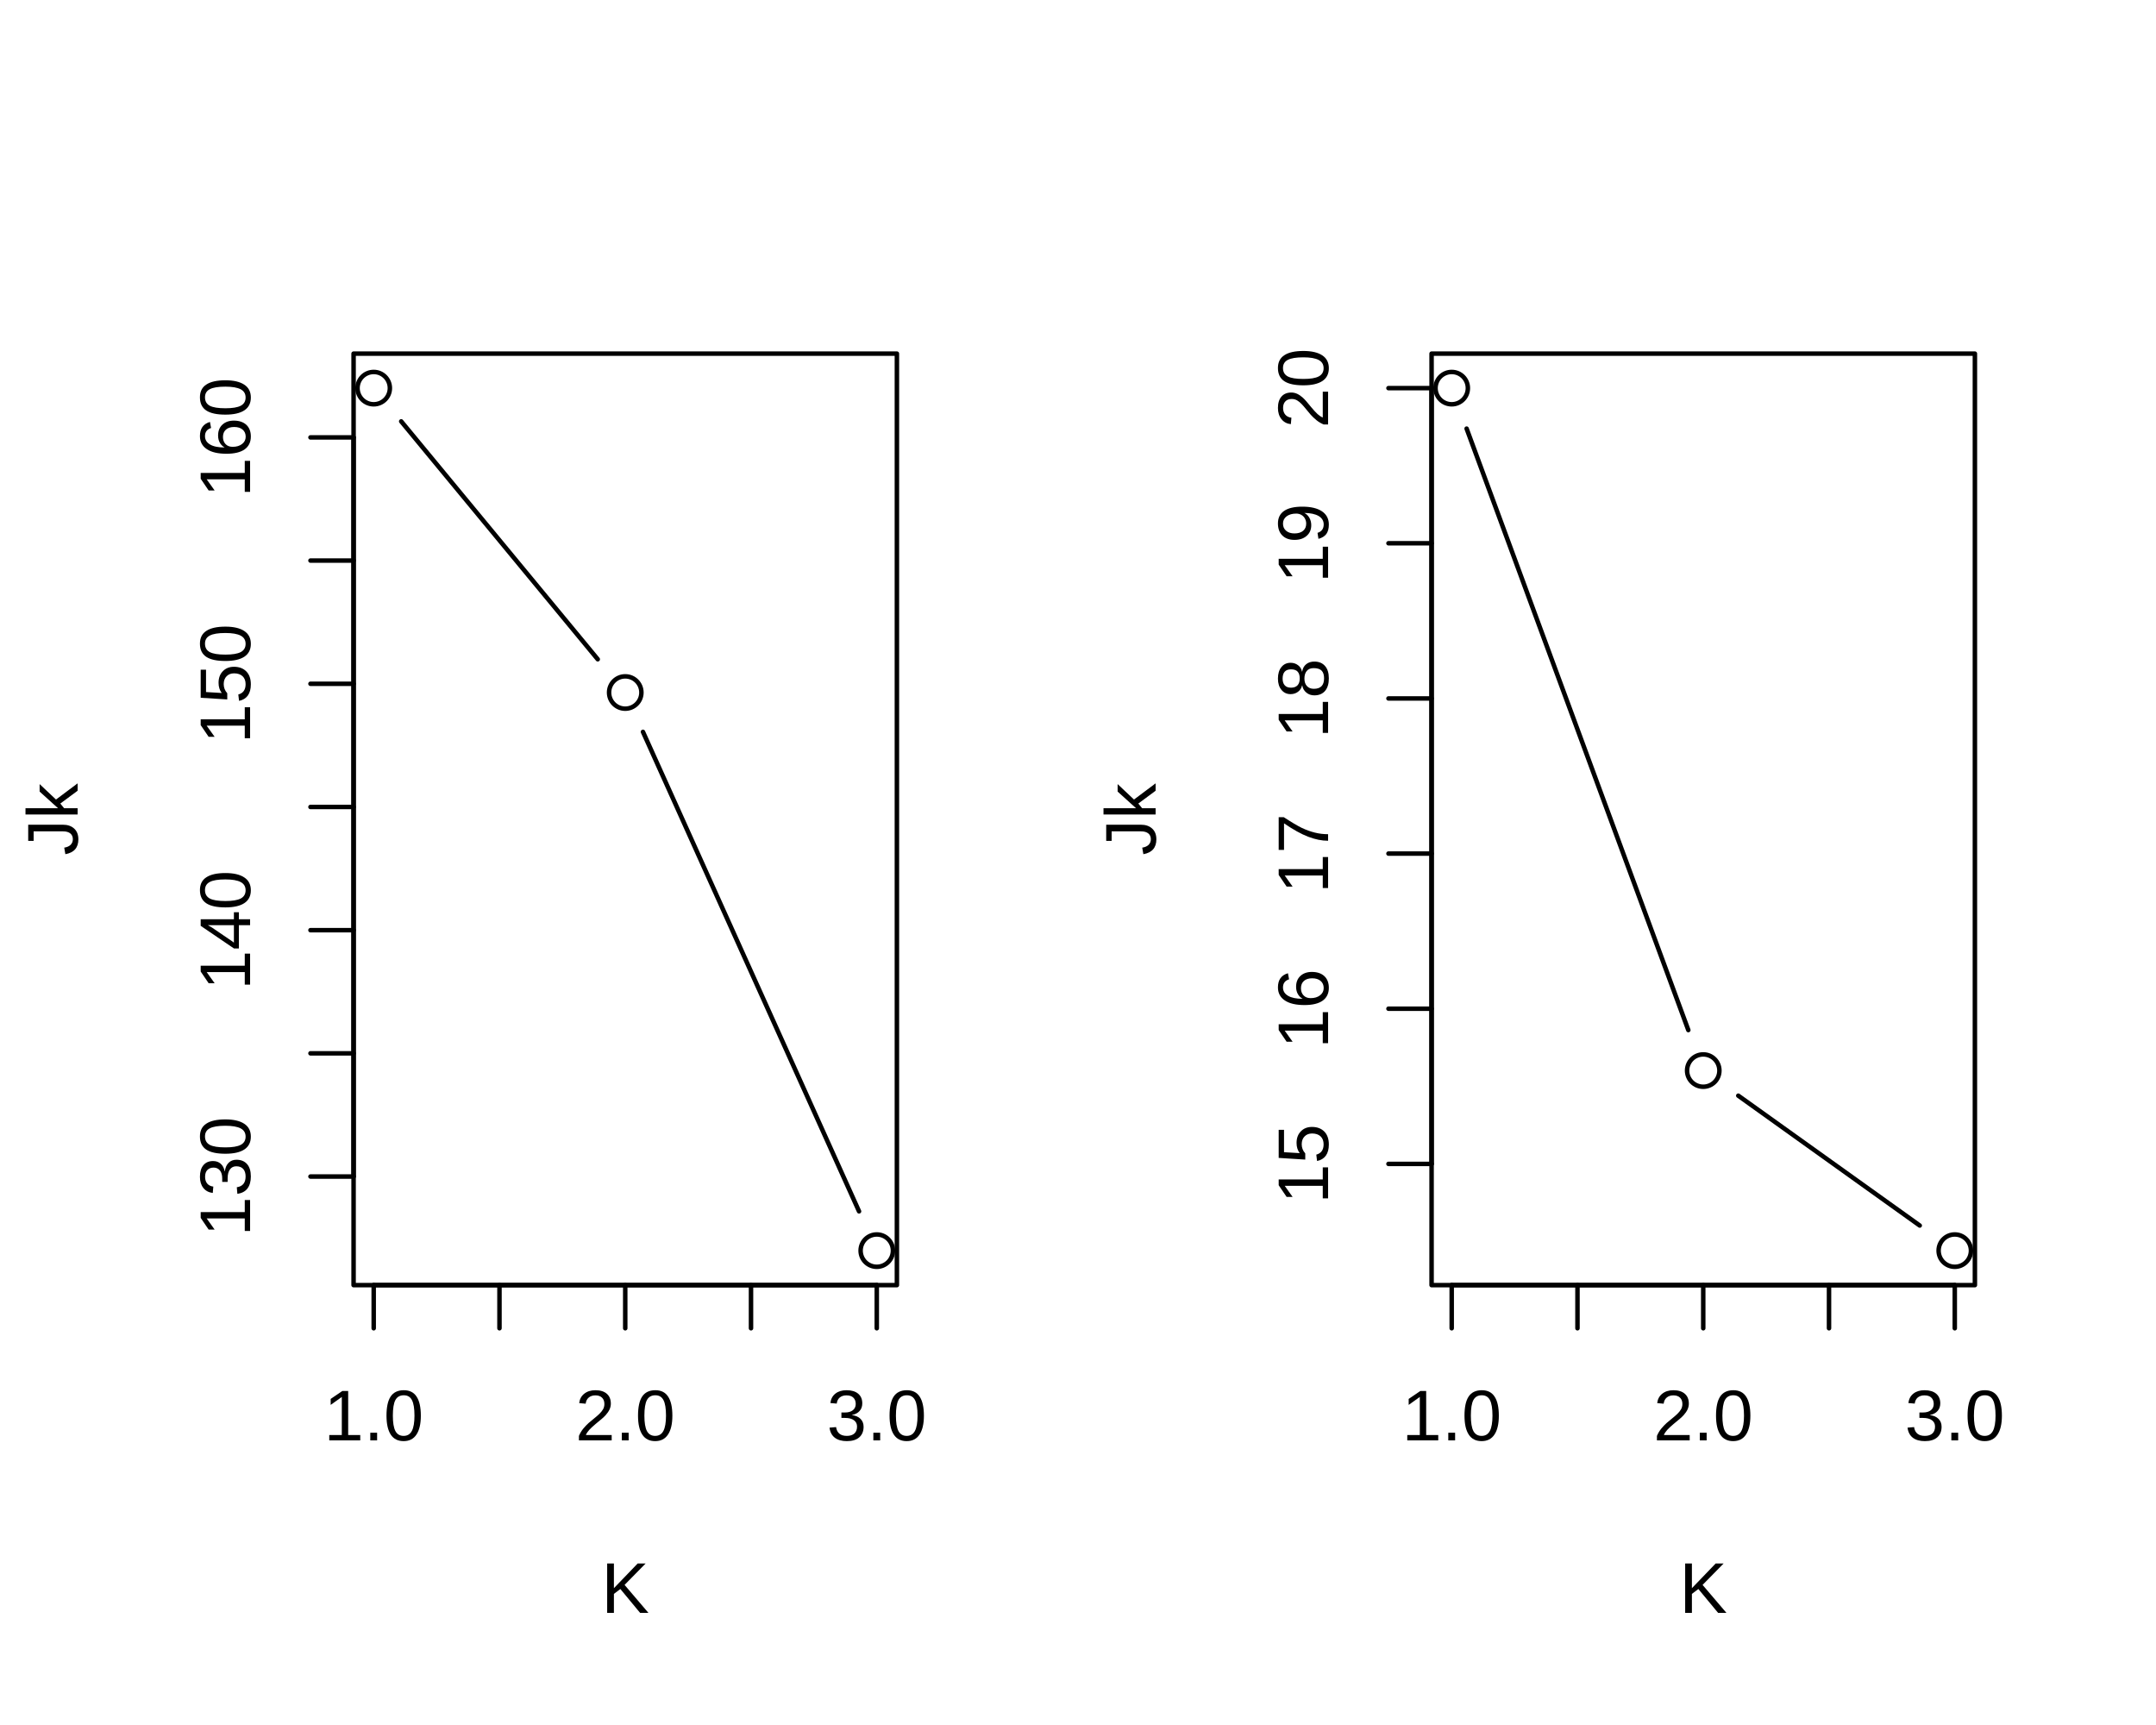
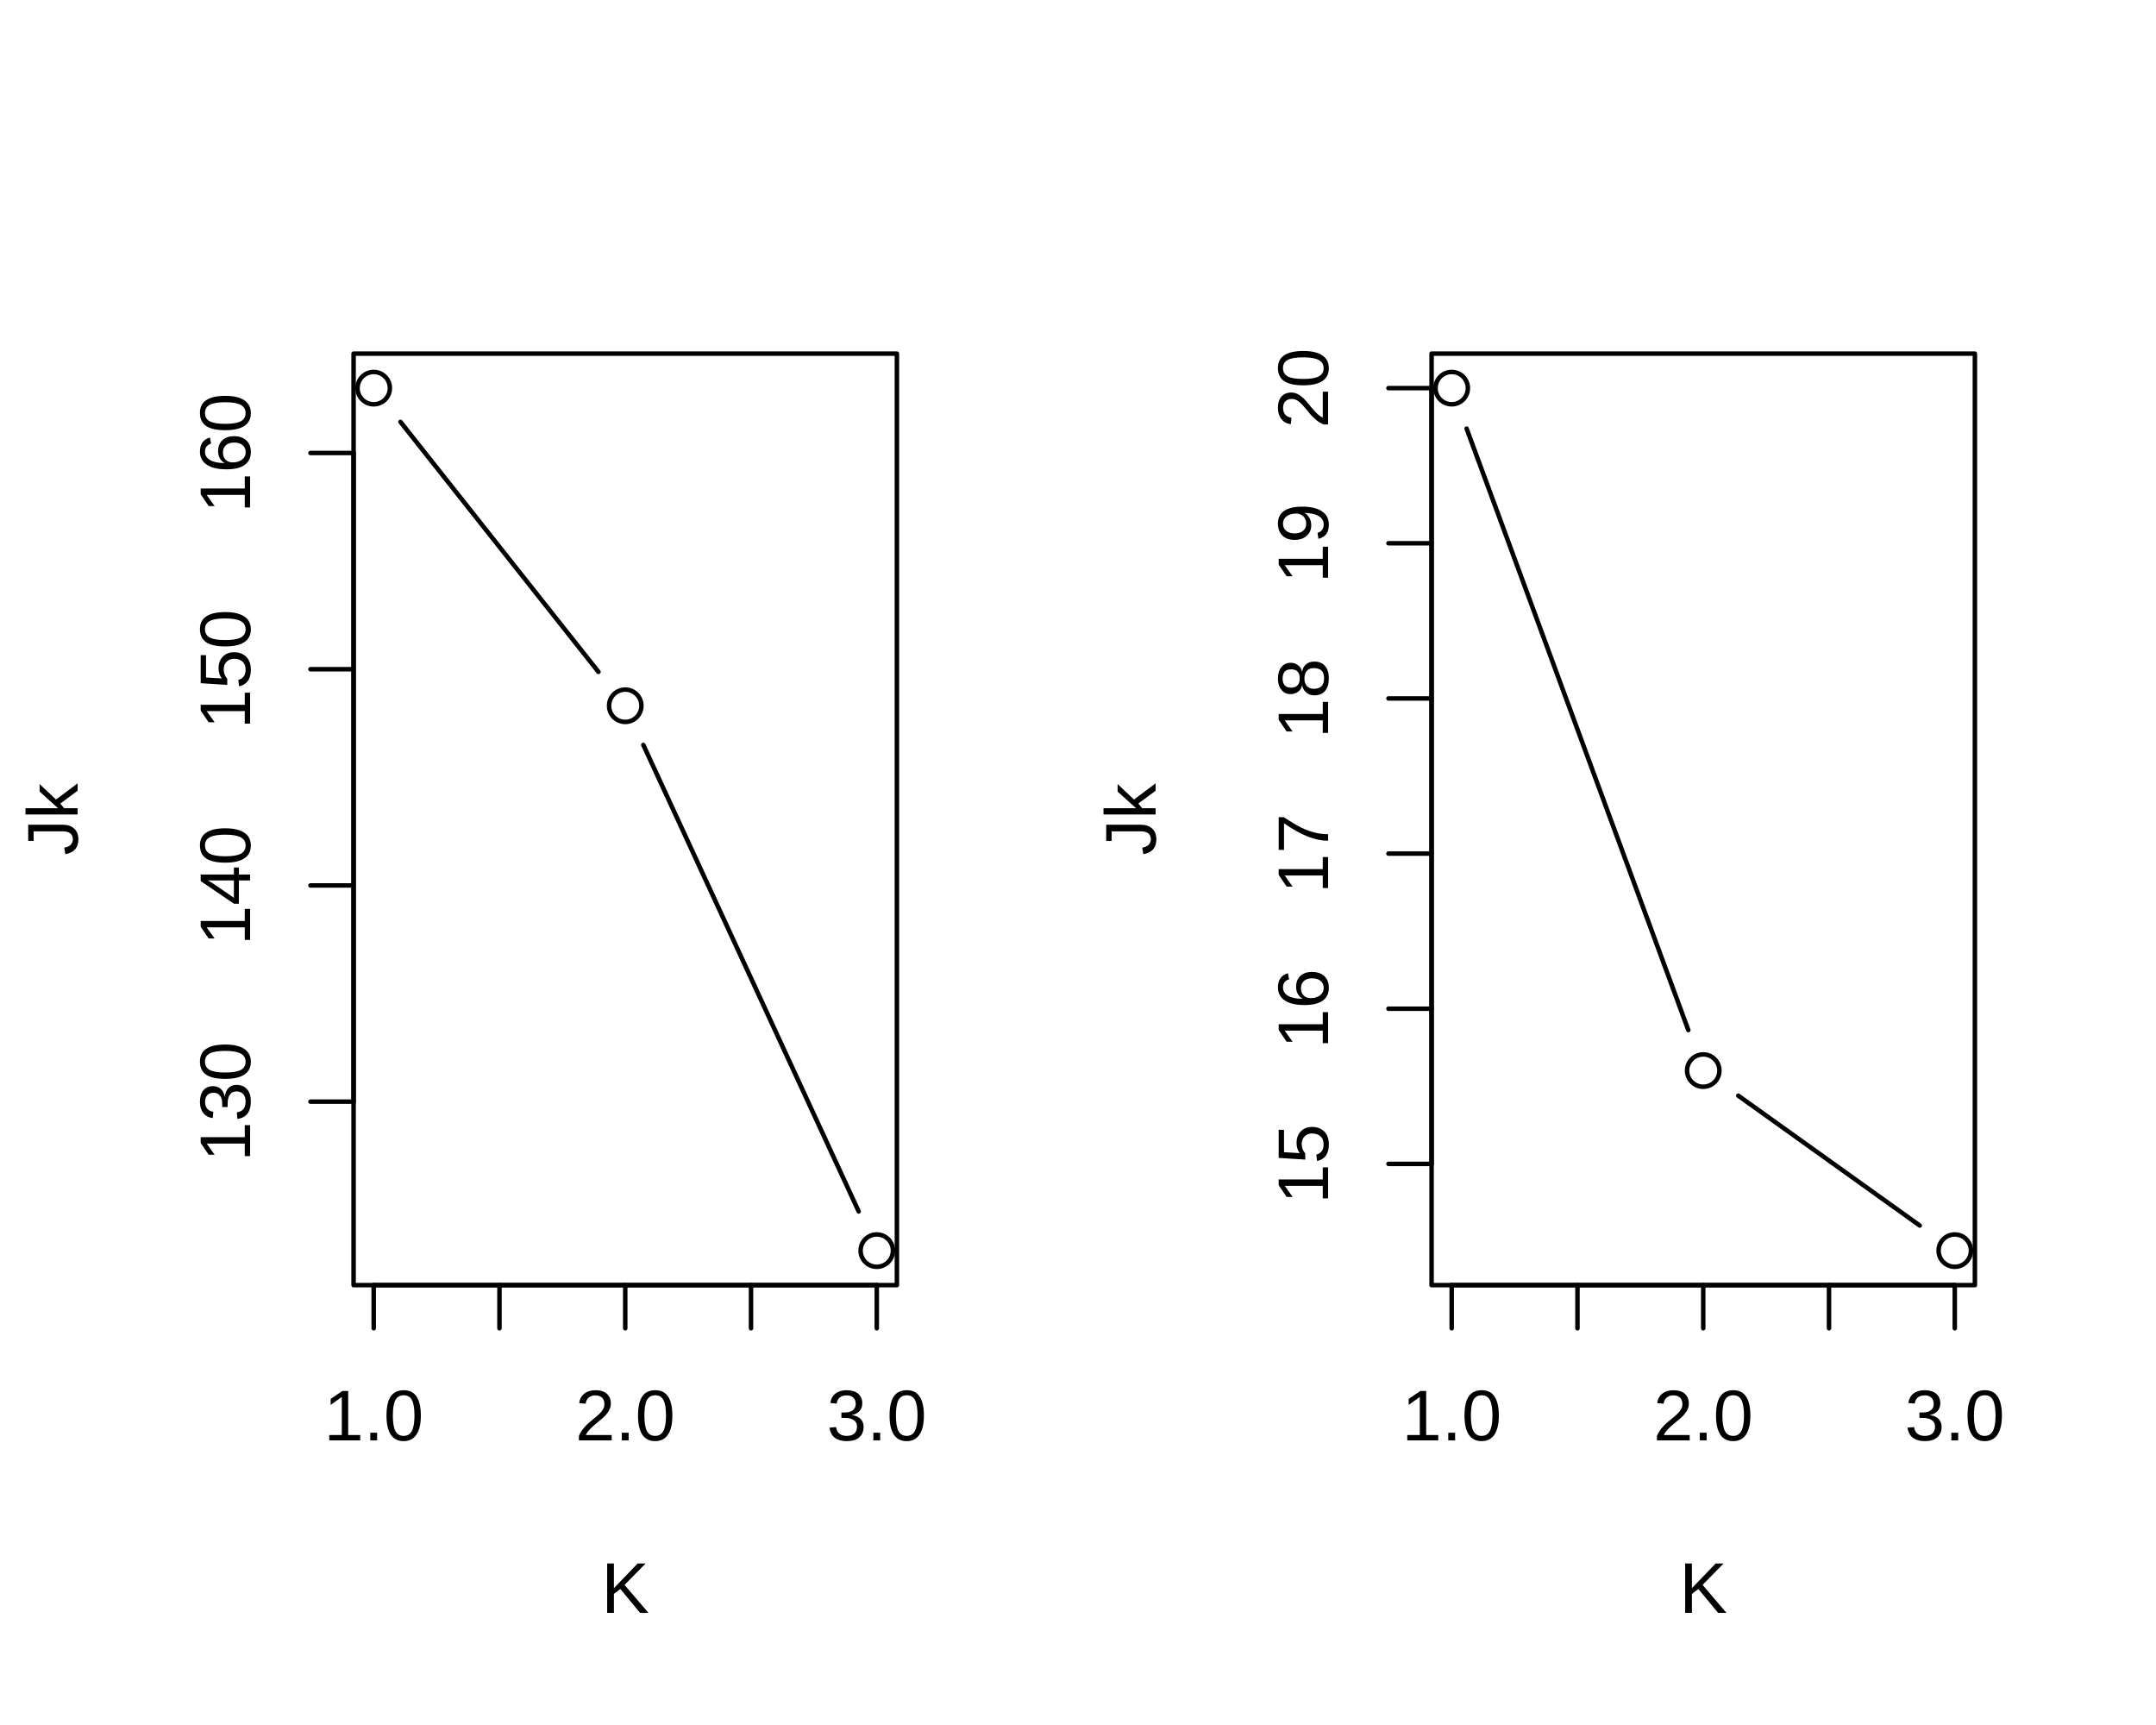
<svg xmlns="http://www.w3.org/2000/svg" class="svglite" width="360.00pt" height="288.00pt" viewBox="0 0 360.00 288.00">
  <defs>
    <style type="text/css">
    .svglite line, .svglite polyline, .svglite polygon, .svglite path, .svglite rect, .svglite circle {
      fill: none;
      stroke: #000000;
      stroke-linecap: round;
      stroke-linejoin: round;
      stroke-miterlimit: 10.00;
    }
    .svglite text {
      white-space: pre;
    }
  </style>
  </defs>
  <rect width="100%" height="100%" style="stroke: none; fill: #FFFFFF;" />
  <defs>
    <clipPath id="cpMC4wMHwzNjAuMDB8MC4wMHwyODguMDA=">
      <rect x="0.00" y="0.00" width="360.00" height="288.00" />
    </clipPath>
  </defs>
  <g clip-path="url(#cpMC4wMHwzNjAuMDB8MC4wMHwyODguMDA=)">
</g>
  <defs>
    <clipPath id="cpNTkuMDR8MTQ5Ljc2fDU5LjA0fDIxNC41Ng==">
      <rect x="59.04" y="59.04" width="90.72" height="155.52" />
    </clipPath>
  </defs>
  <g clip-path="url(#cpNTkuMDR8MTQ5Ljc2fDU5LjA0fDIxNC41Ng==)">
-     <line x1="66.99" y1="70.35" x2="99.81" y2="110.07" style="stroke-width: 0.75;" />
-     <line x1="107.36" y1="122.19" x2="143.44" y2="202.24" style="stroke-width: 0.75;" />
+     <line x1="66.87" y1="70.44" x2="99.93" y2="112.18" style="stroke-width: 0.75;" />
+     <line x1="107.42" y1="124.37" x2="143.38" y2="202.26" style="stroke-width: 0.75;" />
    <circle cx="62.40" cy="64.80" r="2.70" style="stroke-width: 0.75;" />
-     <circle cx="104.40" cy="115.62" r="2.70" style="stroke-width: 0.75;" />
+     <circle cx="104.40" cy="117.83" r="2.70" style="stroke-width: 0.75;" />
    <circle cx="146.40" cy="208.80" r="2.70" style="stroke-width: 0.75;" />
  </g>
  <g clip-path="url(#cpMC4wMHwzNjAuMDB8MC4wMHwyODguMDA=)">
    <line x1="62.40" y1="214.56" x2="146.40" y2="214.56" style="stroke-width: 0.75;" />
    <line x1="62.40" y1="214.56" x2="62.40" y2="221.76" style="stroke-width: 0.75;" />
    <line x1="83.40" y1="214.56" x2="83.40" y2="221.76" style="stroke-width: 0.75;" />
    <line x1="104.40" y1="214.56" x2="104.40" y2="221.76" style="stroke-width: 0.75;" />
    <line x1="125.40" y1="214.56" x2="125.40" y2="221.76" style="stroke-width: 0.75;" />
    <line x1="146.40" y1="214.56" x2="146.40" y2="221.76" style="stroke-width: 0.75;" />
    <text x="62.40" y="240.48" text-anchor="middle" style="font-size: 12.00px; font-family: &quot;Arial&quot;;" textLength="16.68px" lengthAdjust="spacingAndGlyphs">1.0</text>
    <text x="104.40" y="240.48" text-anchor="middle" style="font-size: 12.00px; font-family: &quot;Arial&quot;;" textLength="16.68px" lengthAdjust="spacingAndGlyphs">2.0</text>
    <text x="146.40" y="240.48" text-anchor="middle" style="font-size: 12.00px; font-family: &quot;Arial&quot;;" textLength="16.68px" lengthAdjust="spacingAndGlyphs">3.0</text>
-     <line x1="59.04" y1="196.43" x2="59.04" y2="73.03" style="stroke-width: 0.75;" />
-     <line x1="59.04" y1="196.43" x2="51.84" y2="196.43" style="stroke-width: 0.75;" />
-     <line x1="59.04" y1="175.86" x2="51.84" y2="175.86" style="stroke-width: 0.75;" />
-     <line x1="59.04" y1="155.30" x2="51.84" y2="155.30" style="stroke-width: 0.75;" />
-     <line x1="59.04" y1="134.73" x2="51.84" y2="134.73" style="stroke-width: 0.75;" />
-     <line x1="59.04" y1="114.16" x2="51.84" y2="114.16" style="stroke-width: 0.75;" />
-     <line x1="59.04" y1="93.59" x2="51.84" y2="93.59" style="stroke-width: 0.75;" />
-     <line x1="59.04" y1="73.03" x2="51.84" y2="73.03" style="stroke-width: 0.75;" />
-     <text transform="translate(41.76,196.43) rotate(-90)" text-anchor="middle" style="font-size: 12.00px; font-family: &quot;Arial&quot;;" textLength="20.02px" lengthAdjust="spacingAndGlyphs">130</text>
-     <text transform="translate(41.76,155.30) rotate(-90)" text-anchor="middle" style="font-size: 12.00px; font-family: &quot;Arial&quot;;" textLength="20.02px" lengthAdjust="spacingAndGlyphs">140</text>
-     <text transform="translate(41.76,114.16) rotate(-90)" text-anchor="middle" style="font-size: 12.00px; font-family: &quot;Arial&quot;;" textLength="20.02px" lengthAdjust="spacingAndGlyphs">150</text>
-     <text transform="translate(41.76,73.03) rotate(-90)" text-anchor="middle" style="font-size: 12.00px; font-family: &quot;Arial&quot;;" textLength="20.02px" lengthAdjust="spacingAndGlyphs">160</text>
+     <line x1="59.04" y1="183.93" x2="59.04" y2="75.63" style="stroke-width: 0.75;" />
+     <line x1="59.04" y1="183.93" x2="51.84" y2="183.93" style="stroke-width: 0.75;" />
+     <line x1="59.04" y1="147.83" x2="51.84" y2="147.83" style="stroke-width: 0.75;" />
+     <line x1="59.04" y1="111.73" x2="51.84" y2="111.73" style="stroke-width: 0.75;" />
+     <line x1="59.04" y1="75.63" x2="51.84" y2="75.63" style="stroke-width: 0.75;" />
+     <text transform="translate(41.76,183.93) rotate(-90)" text-anchor="middle" style="font-size: 12.00px; font-family: &quot;Arial&quot;;" textLength="20.02px" lengthAdjust="spacingAndGlyphs">130</text>
+     <text transform="translate(41.76,147.83) rotate(-90)" text-anchor="middle" style="font-size: 12.00px; font-family: &quot;Arial&quot;;" textLength="20.02px" lengthAdjust="spacingAndGlyphs">140</text>
+     <text transform="translate(41.76,111.73) rotate(-90)" text-anchor="middle" style="font-size: 12.00px; font-family: &quot;Arial&quot;;" textLength="20.02px" lengthAdjust="spacingAndGlyphs">150</text>
+     <text transform="translate(41.76,75.63) rotate(-90)" text-anchor="middle" style="font-size: 12.00px; font-family: &quot;Arial&quot;;" textLength="20.02px" lengthAdjust="spacingAndGlyphs">160</text>
    <polygon points="59.04,214.56 149.76,214.56 149.76,59.04 59.04,59.04 " style="stroke-width: 0.75;" />
  </g>
  <defs>
    <clipPath id="cpMC4wMHwxODAuMDB8MC4wMHwyODguMDA=">
      <rect x="0.00" y="0.00" width="180.00" height="288.00" />
    </clipPath>
  </defs>
  <g clip-path="url(#cpMC4wMHwxODAuMDB8MC4wMHwyODguMDA=)">
    <text x="104.40" y="269.28" text-anchor="middle" style="font-size: 12.00px; font-family: &quot;Arial&quot;;" textLength="8.01px" lengthAdjust="spacingAndGlyphs">K</text>
    <text transform="translate(12.96,136.80) rotate(-90)" text-anchor="middle" style="font-size: 12.00px; font-family: &quot;Arial&quot;;" textLength="12.01px" lengthAdjust="spacingAndGlyphs">Jk</text>
  </g>
  <defs>
    <clipPath id="cpMjM5LjA0fDMyOS43Nnw1OS4wNHwyMTQuNTY=">
      <rect x="239.04" y="59.04" width="90.72" height="155.52" />
    </clipPath>
  </defs>
  <g clip-path="url(#cpMjM5LjA0fDMyOS43Nnw1OS4wNHwyMTQuNTY=)">
    <line x1="244.89" y1="71.56" x2="281.91" y2="171.98" style="stroke-width: 0.75;" />
    <line x1="290.25" y1="182.93" x2="320.55" y2="204.61" style="stroke-width: 0.75;" />
    <circle cx="242.40" cy="64.80" r="2.70" style="stroke-width: 0.75;" />
    <circle cx="284.40" cy="178.74" r="2.70" style="stroke-width: 0.75;" />
    <circle cx="326.40" cy="208.80" r="2.70" style="stroke-width: 0.75;" />
  </g>
  <g clip-path="url(#cpMC4wMHwzNjAuMDB8MC4wMHwyODguMDA=)">
    <line x1="242.40" y1="214.56" x2="326.40" y2="214.56" style="stroke-width: 0.75;" />
    <line x1="242.40" y1="214.56" x2="242.40" y2="221.76" style="stroke-width: 0.75;" />
    <line x1="263.40" y1="214.56" x2="263.40" y2="221.76" style="stroke-width: 0.75;" />
    <line x1="284.40" y1="214.56" x2="284.40" y2="221.76" style="stroke-width: 0.75;" />
    <line x1="305.40" y1="214.56" x2="305.40" y2="221.76" style="stroke-width: 0.75;" />
    <line x1="326.40" y1="214.56" x2="326.40" y2="221.76" style="stroke-width: 0.75;" />
    <text x="242.40" y="240.48" text-anchor="middle" style="font-size: 12.00px; font-family: &quot;Arial&quot;;" textLength="16.68px" lengthAdjust="spacingAndGlyphs">1.0</text>
    <text x="284.40" y="240.48" text-anchor="middle" style="font-size: 12.00px; font-family: &quot;Arial&quot;;" textLength="16.68px" lengthAdjust="spacingAndGlyphs">2.0</text>
    <text x="326.40" y="240.48" text-anchor="middle" style="font-size: 12.00px; font-family: &quot;Arial&quot;;" textLength="16.68px" lengthAdjust="spacingAndGlyphs">3.0</text>
    <line x1="239.04" y1="194.32" x2="239.04" y2="64.80" style="stroke-width: 0.75;" />
    <line x1="239.04" y1="194.32" x2="231.84" y2="194.32" style="stroke-width: 0.75;" />
    <line x1="239.04" y1="168.41" x2="231.84" y2="168.41" style="stroke-width: 0.75;" />
    <line x1="239.04" y1="142.51" x2="231.84" y2="142.51" style="stroke-width: 0.75;" />
    <line x1="239.04" y1="116.61" x2="231.84" y2="116.61" style="stroke-width: 0.75;" />
    <line x1="239.04" y1="90.70" x2="231.84" y2="90.70" style="stroke-width: 0.75;" />
    <line x1="239.04" y1="64.80" x2="231.84" y2="64.80" style="stroke-width: 0.75;" />
    <text transform="translate(221.76,194.32) rotate(-90)" text-anchor="middle" style="font-size: 12.00px; font-family: &quot;Arial&quot;;" textLength="13.35px" lengthAdjust="spacingAndGlyphs">15</text>
    <text transform="translate(221.76,168.41) rotate(-90)" text-anchor="middle" style="font-size: 12.00px; font-family: &quot;Arial&quot;;" textLength="13.35px" lengthAdjust="spacingAndGlyphs">16</text>
    <text transform="translate(221.76,142.51) rotate(-90)" text-anchor="middle" style="font-size: 12.00px; font-family: &quot;Arial&quot;;" textLength="13.35px" lengthAdjust="spacingAndGlyphs">17</text>
    <text transform="translate(221.76,116.61) rotate(-90)" text-anchor="middle" style="font-size: 12.00px; font-family: &quot;Arial&quot;;" textLength="13.35px" lengthAdjust="spacingAndGlyphs">18</text>
    <text transform="translate(221.76,90.70) rotate(-90)" text-anchor="middle" style="font-size: 12.00px; font-family: &quot;Arial&quot;;" textLength="13.35px" lengthAdjust="spacingAndGlyphs">19</text>
    <text transform="translate(221.76,64.80) rotate(-90)" text-anchor="middle" style="font-size: 12.00px; font-family: &quot;Arial&quot;;" textLength="13.35px" lengthAdjust="spacingAndGlyphs">20</text>
    <polygon points="239.04,214.56 329.76,214.56 329.76,59.04 239.04,59.04 " style="stroke-width: 0.75;" />
  </g>
  <defs>
    <clipPath id="cpMTgwLjAwfDM2MC4wMHwwLjAwfDI4OC4wMA==">
      <rect x="180.00" y="0.00" width="180.00" height="288.00" />
    </clipPath>
  </defs>
  <g clip-path="url(#cpMTgwLjAwfDM2MC4wMHwwLjAwfDI4OC4wMA==)">
    <text x="284.40" y="269.28" text-anchor="middle" style="font-size: 12.00px; font-family: &quot;Arial&quot;;" textLength="8.01px" lengthAdjust="spacingAndGlyphs">K</text>
    <text transform="translate(192.96,136.80) rotate(-90)" text-anchor="middle" style="font-size: 12.00px; font-family: &quot;Arial&quot;;" textLength="12.01px" lengthAdjust="spacingAndGlyphs">Jk</text>
  </g>
</svg>
